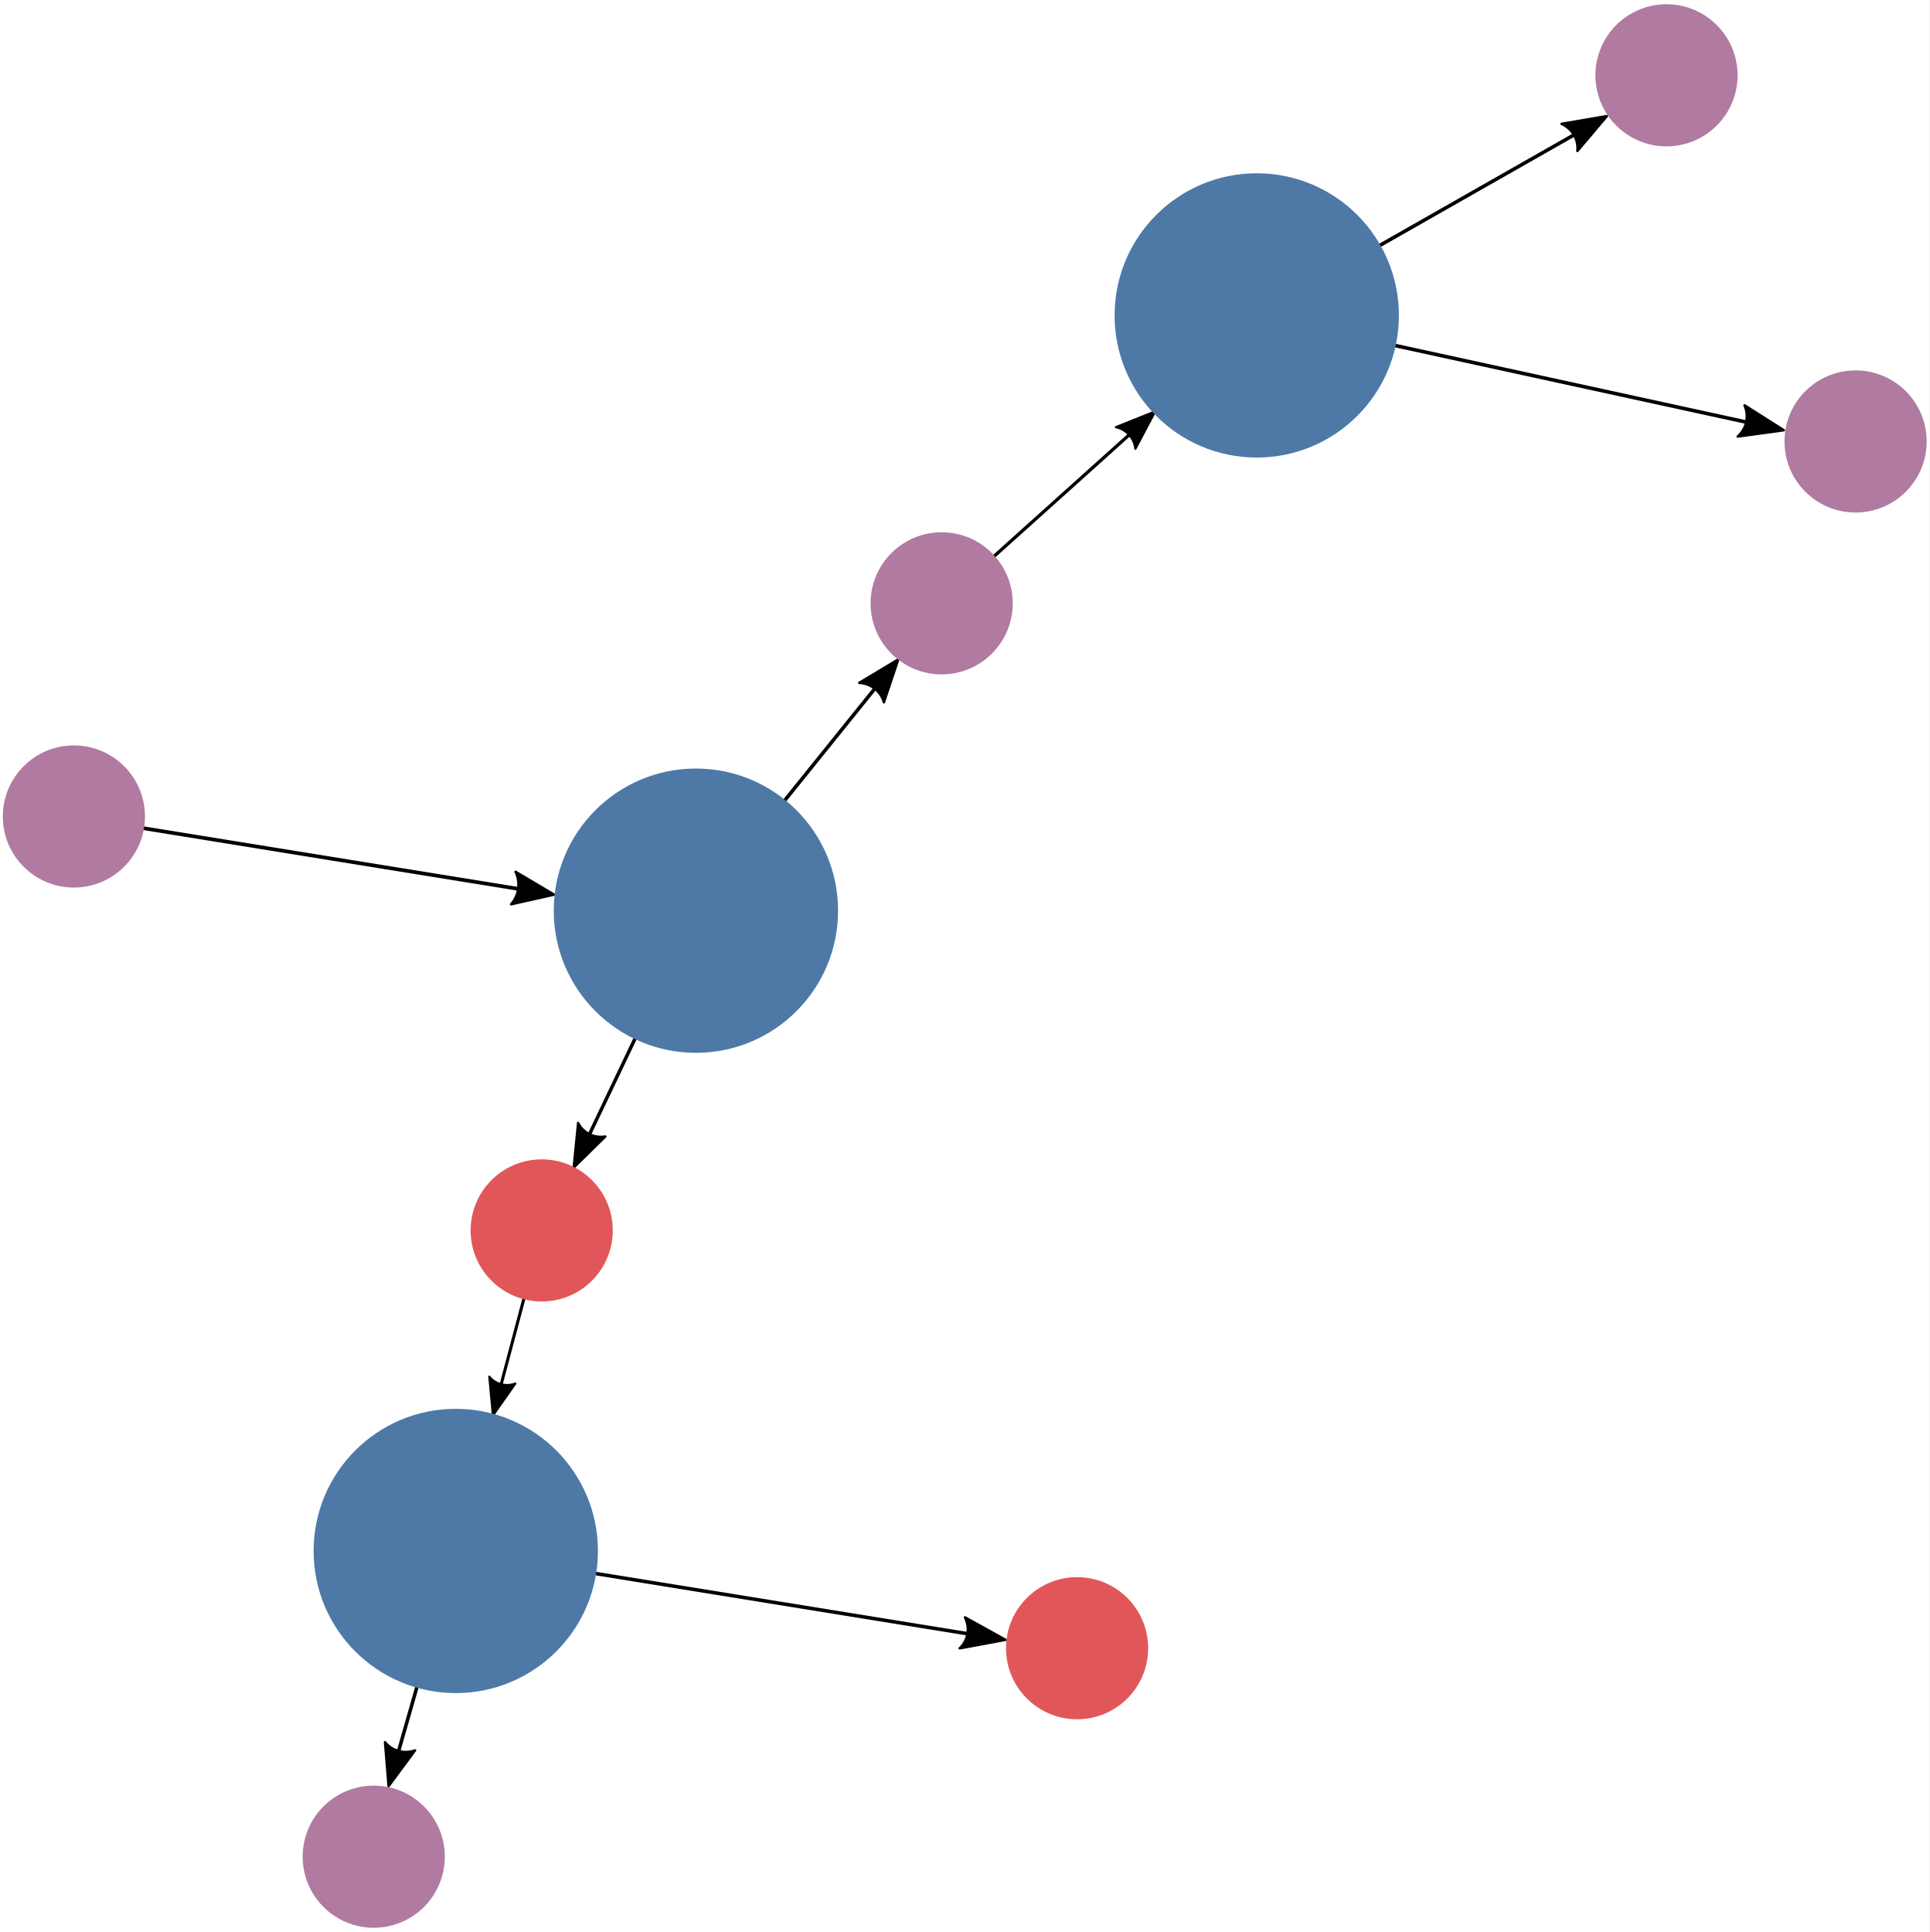
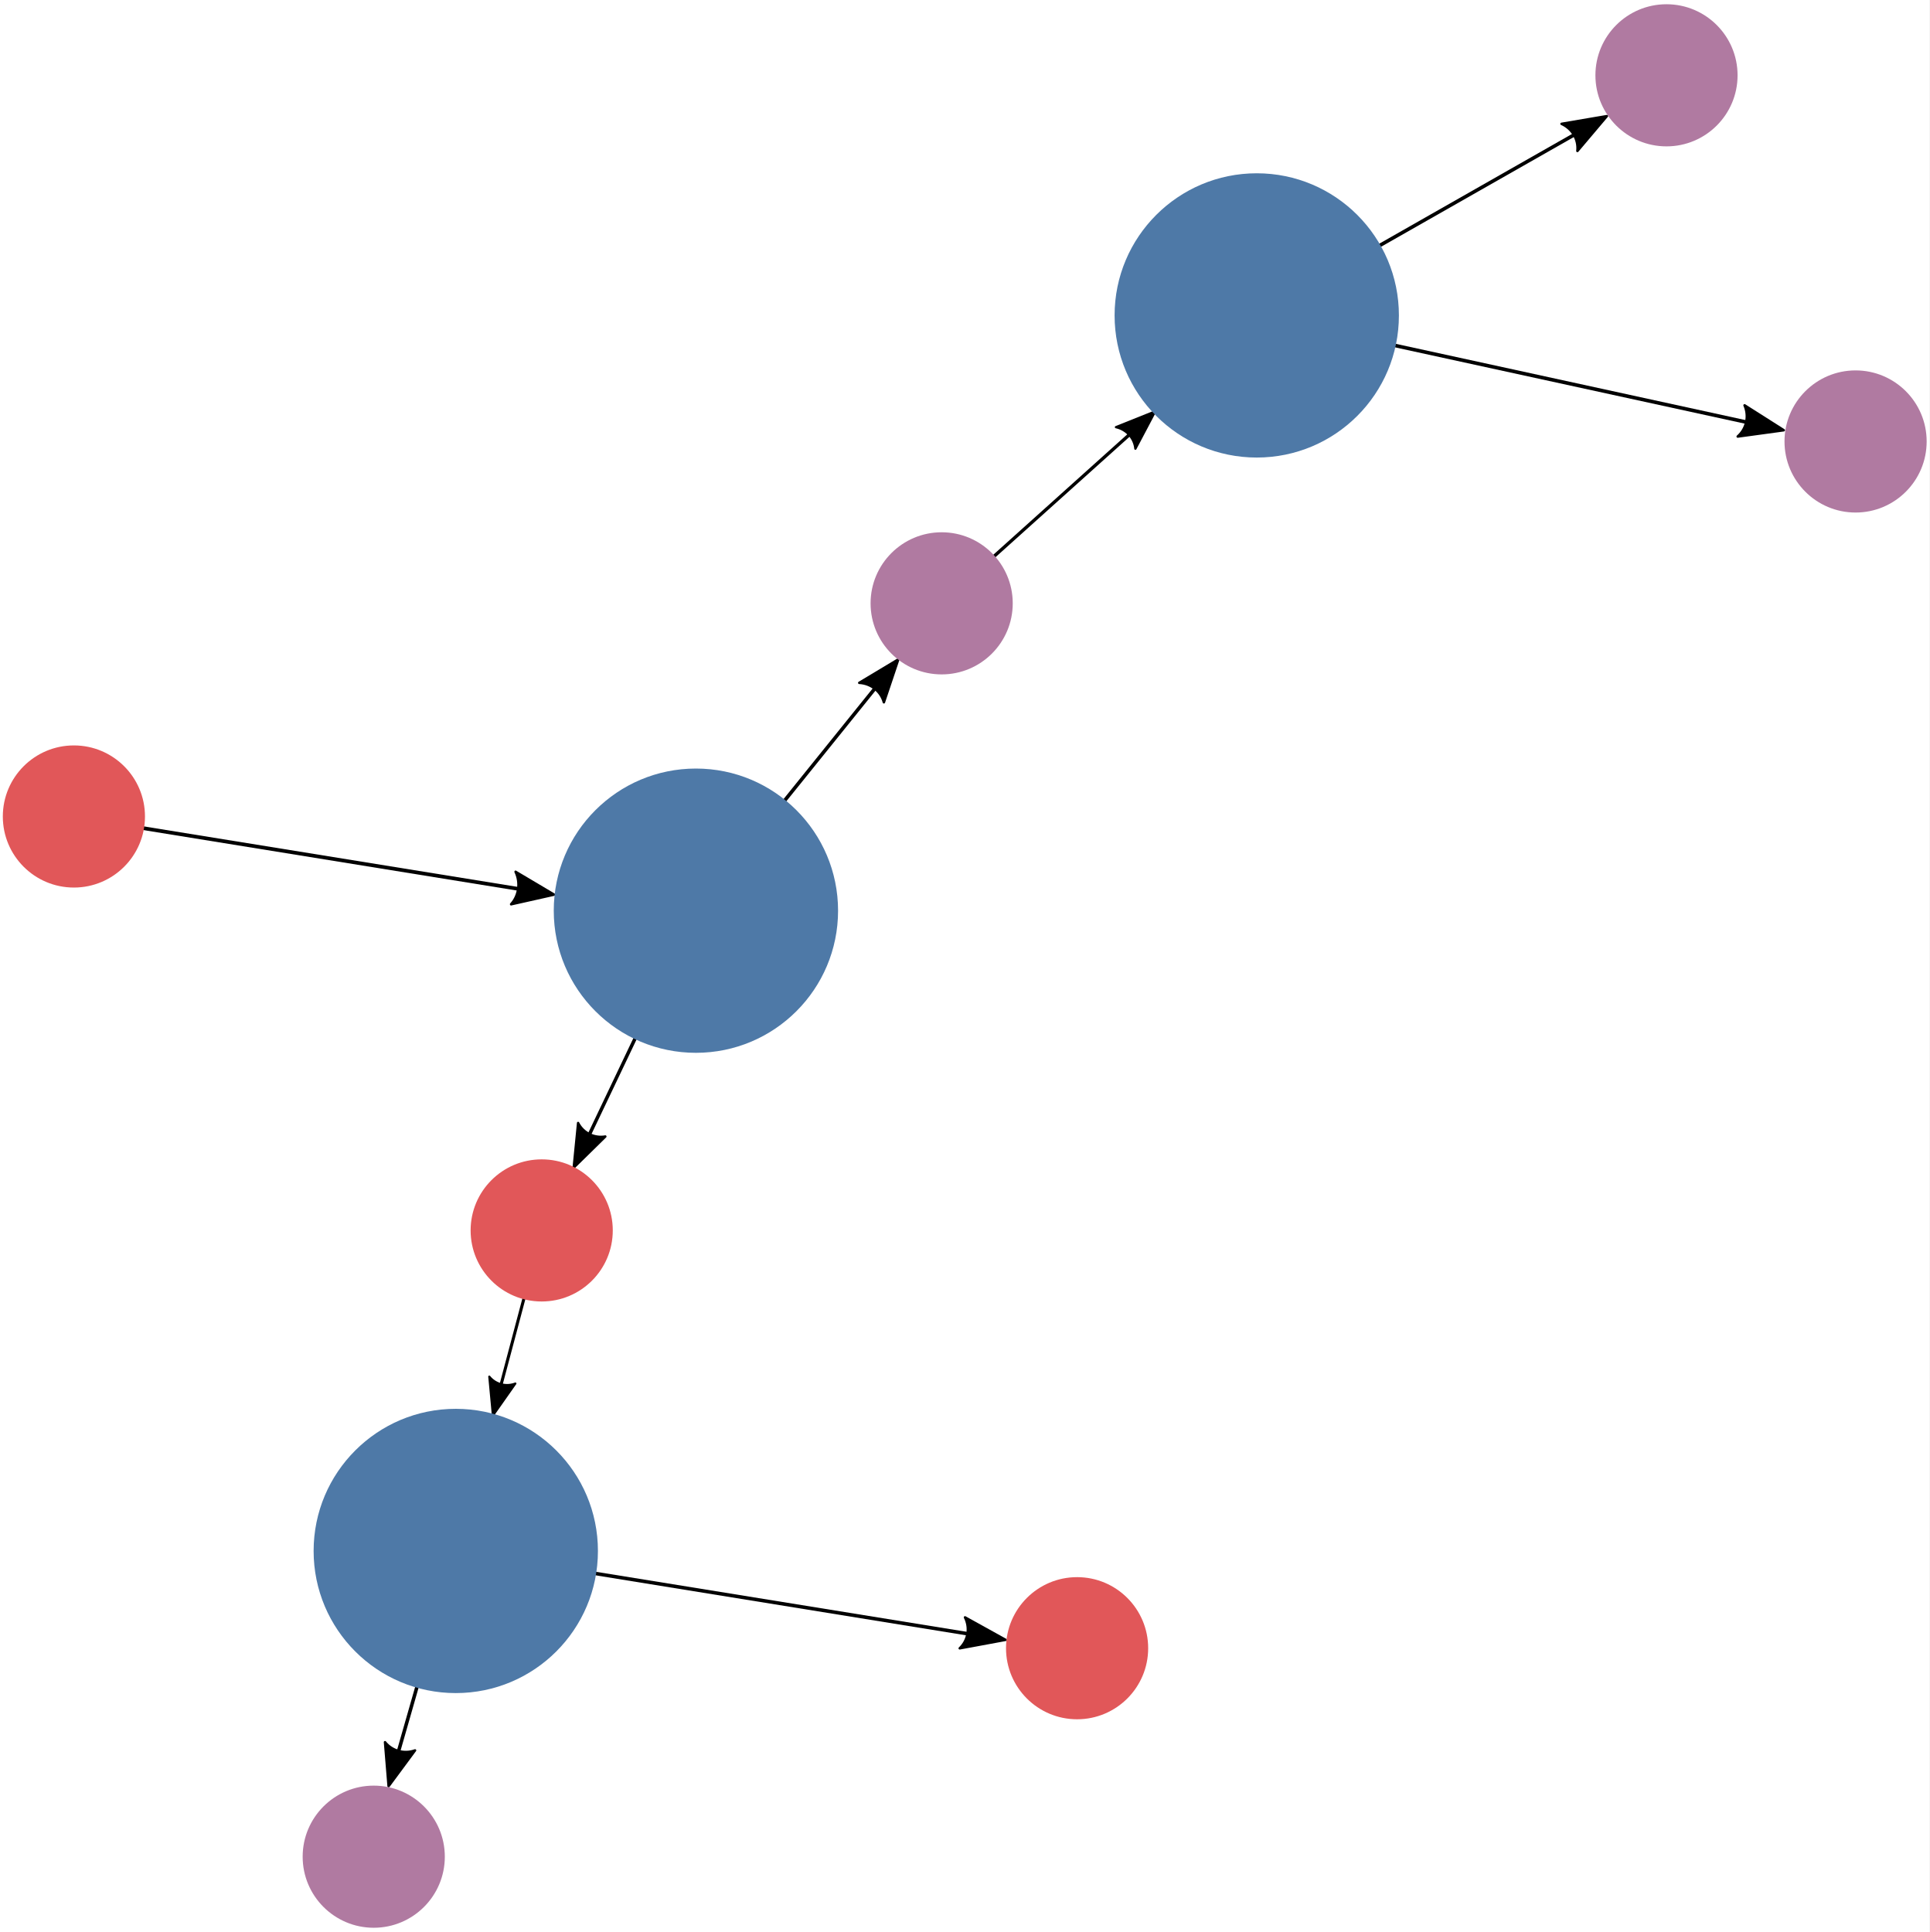
<svg xmlns="http://www.w3.org/2000/svg" viewBox="0 0 1017.977 1019.475" id="graph" version="1.1" width="1017.977" height="1019.475">
  <defs id="defs2">
    <marker orient="auto" refY="0" refX="0" id="marker6350" style="overflow:visible">
      <path id="path6348" style="fill:#000000;fill-opacity:1;fill-rule:evenodd;stroke:#000000;stroke-width:0.625;stroke-linejoin:round;stroke-opacity:1" d="M 8.719,4.034 -2.207,0.016 8.719,-4.002 c -1.745,2.372 -1.735,5.617 -6e-7,8.035 z" transform="matrix(-1.1,0,0,-1.1,-1.1,0)" />
    </marker>
    <marker orient="auto" refY="0" refX="0" id="marker6130" style="overflow:visible">
      <path id="path6128" style="fill:#000000;fill-opacity:1;fill-rule:evenodd;stroke:#000000;stroke-width:0.625;stroke-linejoin:round;stroke-opacity:1" d="M 8.719,4.034 -2.207,0.016 8.719,-4.002 c -1.745,2.372 -1.735,5.617 -6e-7,8.035 z" transform="matrix(-1.1,0,0,-1.1,-1.1,0)" />
    </marker>
    <marker orient="auto" refY="0" refX="0" id="marker5868" style="overflow:visible">
      <path id="path5866" style="fill:#000000;fill-opacity:1;fill-rule:evenodd;stroke:#000000;stroke-width:0.625;stroke-linejoin:round;stroke-opacity:1" d="M 8.719,4.034 -2.207,0.016 8.719,-4.002 c -1.745,2.372 -1.735,5.617 -6e-7,8.035 z" transform="matrix(-1.1,0,0,-1.1,-1.1,0)" />
    </marker>
    <marker orient="auto" refY="0" refX="0" id="marker5762" style="overflow:visible">
      <path id="path5760" style="fill:#000000;fill-opacity:1;fill-rule:evenodd;stroke:#000000;stroke-width:0.625;stroke-linejoin:round;stroke-opacity:1" d="M 8.719,4.034 -2.207,0.016 8.719,-4.002 c -1.745,2.372 -1.735,5.617 -6e-7,8.035 z" transform="matrix(-1.1,0,0,-1.1,-1.1,0)" />
    </marker>
    <marker orient="auto" refY="0" refX="0" id="marker5704" style="overflow:visible">
      <path id="path5702" style="fill:#000000;fill-opacity:1;fill-rule:evenodd;stroke:#000000;stroke-width:0.625;stroke-linejoin:round;stroke-opacity:1" d="M 8.719,4.034 -2.207,0.016 8.719,-4.002 c -1.745,2.372 -1.735,5.617 -6e-7,8.035 z" transform="matrix(-1.1,0,0,-1.1,-1.1,0)" />
    </marker>
    <marker orient="auto" refY="0" refX="0" id="marker5574" style="overflow:visible">
      <path id="path5572" style="fill:#000000;fill-opacity:1;fill-rule:evenodd;stroke:#000000;stroke-width:0.625;stroke-linejoin:round;stroke-opacity:1" d="M 8.719,4.034 -2.207,0.016 8.719,-4.002 c -1.745,2.372 -1.735,5.617 -6e-7,8.035 z" transform="matrix(-1.1,0,0,-1.1,-1.1,0)" />
    </marker>
    <marker orient="auto" refY="0" refX="0" id="marker5384" style="overflow:visible">
      <path id="path5382" style="fill:#000000;fill-opacity:1;fill-rule:evenodd;stroke:#000000;stroke-width:0.625;stroke-linejoin:round;stroke-opacity:1" d="M 8.719,4.034 -2.207,0.016 8.719,-4.002 c -1.745,2.372 -1.735,5.617 -6e-7,8.035 z" transform="matrix(-1.1,0,0,-1.1,-1.1,0)" />
    </marker>
    <marker orient="auto" refY="0" refX="0" id="marker5240" style="overflow:visible">
      <path id="path5238" style="fill:#000000;fill-opacity:1;fill-rule:evenodd;stroke:#000000;stroke-width:0.625;stroke-linejoin:round;stroke-opacity:1" d="M 8.719,4.034 -2.207,0.016 8.719,-4.002 c -1.745,2.372 -1.735,5.617 -6e-7,8.035 z" transform="matrix(-1.1,0,0,-1.1,-1.1,0)" />
    </marker>
    <marker orient="auto" refY="0" refX="0" id="Arrow2Lend" style="overflow:visible">
      <path id="path4571" style="fill:#000000;fill-opacity:1;fill-rule:evenodd;stroke:#000000;stroke-width:0.625;stroke-linejoin:round;stroke-opacity:1" d="M 8.719,4.034 -2.207,0.016 8.719,-4.002 c -1.745,2.372 -1.735,5.617 -6e-7,8.035 z" transform="matrix(-1.1,0,0,-1.1,-1.1,0)" />
    </marker>
  </defs>
  <g id="graph-misc" transform="translate(8.988646,9.737699)">
    <g id="graph-background">
      <path style="fill:#ffffff;fill-opacity:1;fill-rule:nonzero" d="M 0,0 H 1000 V 1000 H 0 Z" id="path4" />
    </g>
  </g>
  <g id="elements" transform="translate(8.988646,9.737699)">
    <g id="g10" transform="matrix(1.017977,0,0,1.019475,-8.988646,-9.737699)">
      <path style="fill:#ffffff;fill-opacity:1;fill-rule:nonzero" d="M 0,0 H 1000 V 1000 H 0 Z" id="path8" />
    </g>
    <g id="egde-KnowledgeNode[inputTag=Fact[predicateName=P2,arguments=[A]],outputTags=[Fact[predicateName=P4,arguments=[A]], Fact[predicateName=P5,arguments=[A]]]]Fact[predicateName=P4,arguments=[A]]" transform="matrix(0.9480648,0,0,0.9348288,33.93232,10.25835)">
      <path style="stroke:#000000;stroke-width:2;stroke-miterlimit:4;stroke-dasharray:none;marker-end:url(#marker5762)" d="M 654.062,156.7 846.662,45.511" id="path12" />
    </g>
    <g id="egde-KnowledgeNode[inputTag=Fact[predicateName=P2,arguments=[A]],outputTags=[Fact[predicateName=P4,arguments=[A]], Fact[predicateName=P5,arguments=[A]]]]Fact[predicateName=P5,arguments=[A]]" transform="matrix(0.9577207,0,0,0.9528484,27.63877,7.347991)">
      <path style="stroke:#000000;stroke-width:2;stroke-miterlimit:4;stroke-dasharray:none;marker-end:url(#marker5868)" d="m 654.062,156.7 287.738,63.092" id="path15" />
    </g>
    <g id="egde-KnowledgeNode[inputTag=Fact[predicateName=P1,arguments=[A]],outputTags=[Fact[predicateName=P3,arguments=[A]], Fact[predicateName=P2,arguments=[A]]]]Fact[predicateName=P2,arguments=[A]]" transform="matrix(0.9409319,0,0,0.9320932,21.10297,32.00644)">
      <path style="stroke:#000000;stroke-width:2;stroke-miterlimit:4;stroke-dasharray:none;marker-end:url(#marker5574)" d="M 358.168,470.81 470.079,330.611" id="path18" />
    </g>
    <g id="egde-KnowledgeNode[inputTag=Fact[predicateName=P3,arguments=[A]],outputTags=[Fact[predicateName=P7,arguments=[A]], Fact[predicateName=P6,arguments=[A]]]]Fact[predicateName=P7,arguments=[A]]" transform="matrix(0.9606259,0,0,0.9363357,9.077137,51.44271)">
      <path style="stroke:#000000;stroke-width:2;stroke-miterlimit:4;stroke-dasharray:none;marker-end:url(#marker6350)" d="m 231.474,808.667 299.36,49.733" id="path21" />
    </g>
    <g id="egde-Fact[predicateName=P2,arguments=[A]]KnowledgeNode[inputTag=Fact[predicateName=P2,arguments=[A]],outputTags=[Fact[predicateName=P4,arguments=[A]], Fact[predicateName=P5,arguments=[A]]]]" transform="matrix(0.866706,0,0,0.8656166,64.93381,41.57385)">
      <path style="stroke:#000000;stroke-width:2;stroke-miterlimit:4;stroke-dasharray:none;marker-end:url(#marker5704)" d="M 487.822,308.63 615.86,193.404" id="path24" />
    </g>
    <g id="egde-KnowledgeNode[inputTag=Fact[predicateName=P1,arguments=[A]],outputTags=[Fact[predicateName=P3,arguments=[A]], Fact[predicateName=P2,arguments=[A]]]]Fact[predicateName=P3,arguments=[A]]" transform="matrix(0.9044745,0,0,0.9240567,34.2856,35.70683)">
      <path style="stroke:#000000;stroke-width:2;stroke-miterlimit:4;stroke-dasharray:none;marker-end:url(#marker5240)" d="m 358.168,470.81 -70.239,144.355" id="path27" />
    </g>
    <g id="egde-Fact[predicateName=P1,arguments=[A]]KnowledgeNode[inputTag=Fact[predicateName=P1,arguments=[A]],outputTags=[Fact[predicateName=P3,arguments=[A]], Fact[predicateName=P2,arguments=[A]]]]" transform="matrix(0.9028172,-0.00256073,0.00236139,0.9790261,1.940366,9.158039)">
      <path style="stroke:#000000;stroke-width:2;stroke-miterlimit:4;stroke-dasharray:none;marker-end:url(#Arrow2Lend)" d="m 30,421.106 277.794,42.214" id="path30" />
    </g>
    <g id="egde-KnowledgeNode[inputTag=Fact[predicateName=P3,arguments=[A]],outputTags=[Fact[predicateName=P7,arguments=[A]], Fact[predicateName=P6,arguments=[A]]]]Fact[predicateName=P6,arguments=[A]]" transform="matrix(0.9316957,0,0,0.9103418,15.89953,72.50227)">
      <path style="stroke:#000000;stroke-width:2;stroke-miterlimit:4;stroke-dasharray:none;marker-end:url(#marker6130)" d="M 231.474,808.667 194.02,942.458" id="path33" />
    </g>
    <g id="egde-Fact[predicateName=P3,arguments=[A]]KnowledgeNode[inputTag=Fact[predicateName=P3,arguments=[A]],outputTags=[Fact[predicateName=P7,arguments=[A]], Fact[predicateName=P6,arguments=[A]]]]" transform="matrix(0.8053034,0,0,0.804817,54.09216,124.7845)">
      <path style="stroke:#000000;stroke-width:2;stroke-miterlimit:4;stroke-dasharray:none;marker-end:url(#marker5384)" d="M 276.807,639.53 245.245,758.349" id="path36" />
    </g>
    <g id="node-Fact[predicateName=P7,arguments=[A]]" transform="matrix(1.5,0,0,1.5,-279.6382,-429.9943)">
      <path style="fill:#e15759;fill-opacity:1;fill-rule:nonzero" d="M -25,0 A 25,25 0 1 0 25,0 25,25 0 1 0 -25,0 Z" id="path39" transform="translate(559.2764,859.9887)" />
    </g>
    <g id="node-KnowledgeNode[inputTag=Fact[predicateName=P1,arguments=[A]],outputTags=[Fact[predicateName=P3,arguments=[A]], Fact[predicateName=P2,arguments=[A]]]]" transform="matrix(1.5,0,0,1.5,-179.0841,-235.4051)">
      <path style="fill:#4e79a7;fill-opacity:1;fill-rule:nonzero" d="M -50,0 A 50,50 0 1 0 50,0 50,50 0 1 0 -50,0 Z" id="path42" transform="translate(358.1683,470.8102)" />
    </g>
    <g id="node-KnowledgeNode[inputTag=Fact[predicateName=P2,arguments=[A]],outputTags=[Fact[predicateName=P4,arguments=[A]], Fact[predicateName=P5,arguments=[A]]]]" transform="matrix(1.5,0,0,1.5,-327.0309,-78.35018)">
      <path style="fill:#4e79a7;fill-opacity:1;fill-rule:nonzero" d="M -50,0 A 50,50 0 1 0 50,0 50,50 0 1 0 -50,0 Z" id="path45" transform="translate(654.0618,156.7004)" />
    </g>
    <g id="node-KnowledgeNode[inputTag=Fact[predicateName=P3,arguments=[A]],outputTags=[Fact[predicateName=P7,arguments=[A]], Fact[predicateName=P6,arguments=[A]]]]" transform="matrix(1.5,0,0,1.5,-115.7368,-404.3334)">
      <path style="fill:#4e79a7;fill-opacity:1;fill-rule:nonzero" d="M -50,0 A 50,50 0 1 0 50,0 50,50 0 1 0 -50,0 Z" id="path48" transform="translate(231.4736,808.6668)" />
    </g>
    <g id="node-Fact[predicateName=P2,arguments=[A]]" transform="matrix(1.5,0,0,1.5,-243.9112,-154.3151)">
      <path style="fill:#b07aa1;fill-opacity:1;fill-rule:nonzero" d="M -25,0 A 25,25 0 1 0 25,0 25,25 0 1 0 -25,0 Z" id="path51" transform="translate(487.8224,308.6303)" />
    </g>
    <g id="node-Fact[predicateName=P1,arguments=[A]]" transform="matrix(1.5,0,0,1.5,-15,-210.5531)">
-       <path style="fill:#b07aa1;fill-opacity:1;fill-rule:nonzero" d="M -25,0 A 25,25 0 1 0 25,0 25,25 0 1 0 -25,0 Z" id="path54" transform="translate(30,421.1062)" />
+       <path style="fill:#e15759;fill-opacity:1;fill-rule:nonzero" d="M -25,0 A 25,25 0 1 0 25,0 25,25 0 1 0 -25,0 Z" id="path54" transform="translate(30,421.1062)" />
    </g>
    <g id="node-Fact[predicateName=P4,arguments=[A]]" transform="matrix(1.5,0,0,1.5,-435.1193,-15)">
      <path style="fill:#b07aa1;fill-opacity:1;fill-rule:nonzero" d="M -25,0 A 25,25 0 1 0 25,0 25,25 0 1 0 -25,0 Z" id="path57" transform="translate(870.2387,30)" />
    </g>
    <g id="node-Fact[predicateName=P3,arguments=[A]]" transform="matrix(1.5,0,0,1.5,-138.4034,-319.765)">
      <path style="fill:#e15759;fill-opacity:1;fill-rule:nonzero" d="M -25,0 A 25,25 0 1 0 25,0 25,25 0 1 0 -25,0 Z" id="path60" transform="translate(276.8068,639.5299)" />
    </g>
    <g id="node-Fact[predicateName=P6,arguments=[A]]" transform="matrix(1.5,0,0,1.5,-94.09671,-485)">
      <path style="fill:#b07aa1;fill-opacity:1;fill-rule:nonzero" d="M -25,0 A 25,25 0 1 0 25,0 25,25 0 1 0 -25,0 Z" id="path63" transform="translate(188.1934,970)" />
    </g>
    <g id="node-Fact[predicateName=P5,arguments=[A]]" transform="matrix(1.5,0,0,1.5,-485,-111.6083)">
      <path style="fill:#b07aa1;fill-opacity:1;fill-rule:nonzero" d="M -25,0 A 25,25 0 1 0 25,0 25,25 0 1 0 -25,0 Z" id="path66" transform="translate(970,223.2166)" />
    </g>
  </g>
</svg>
